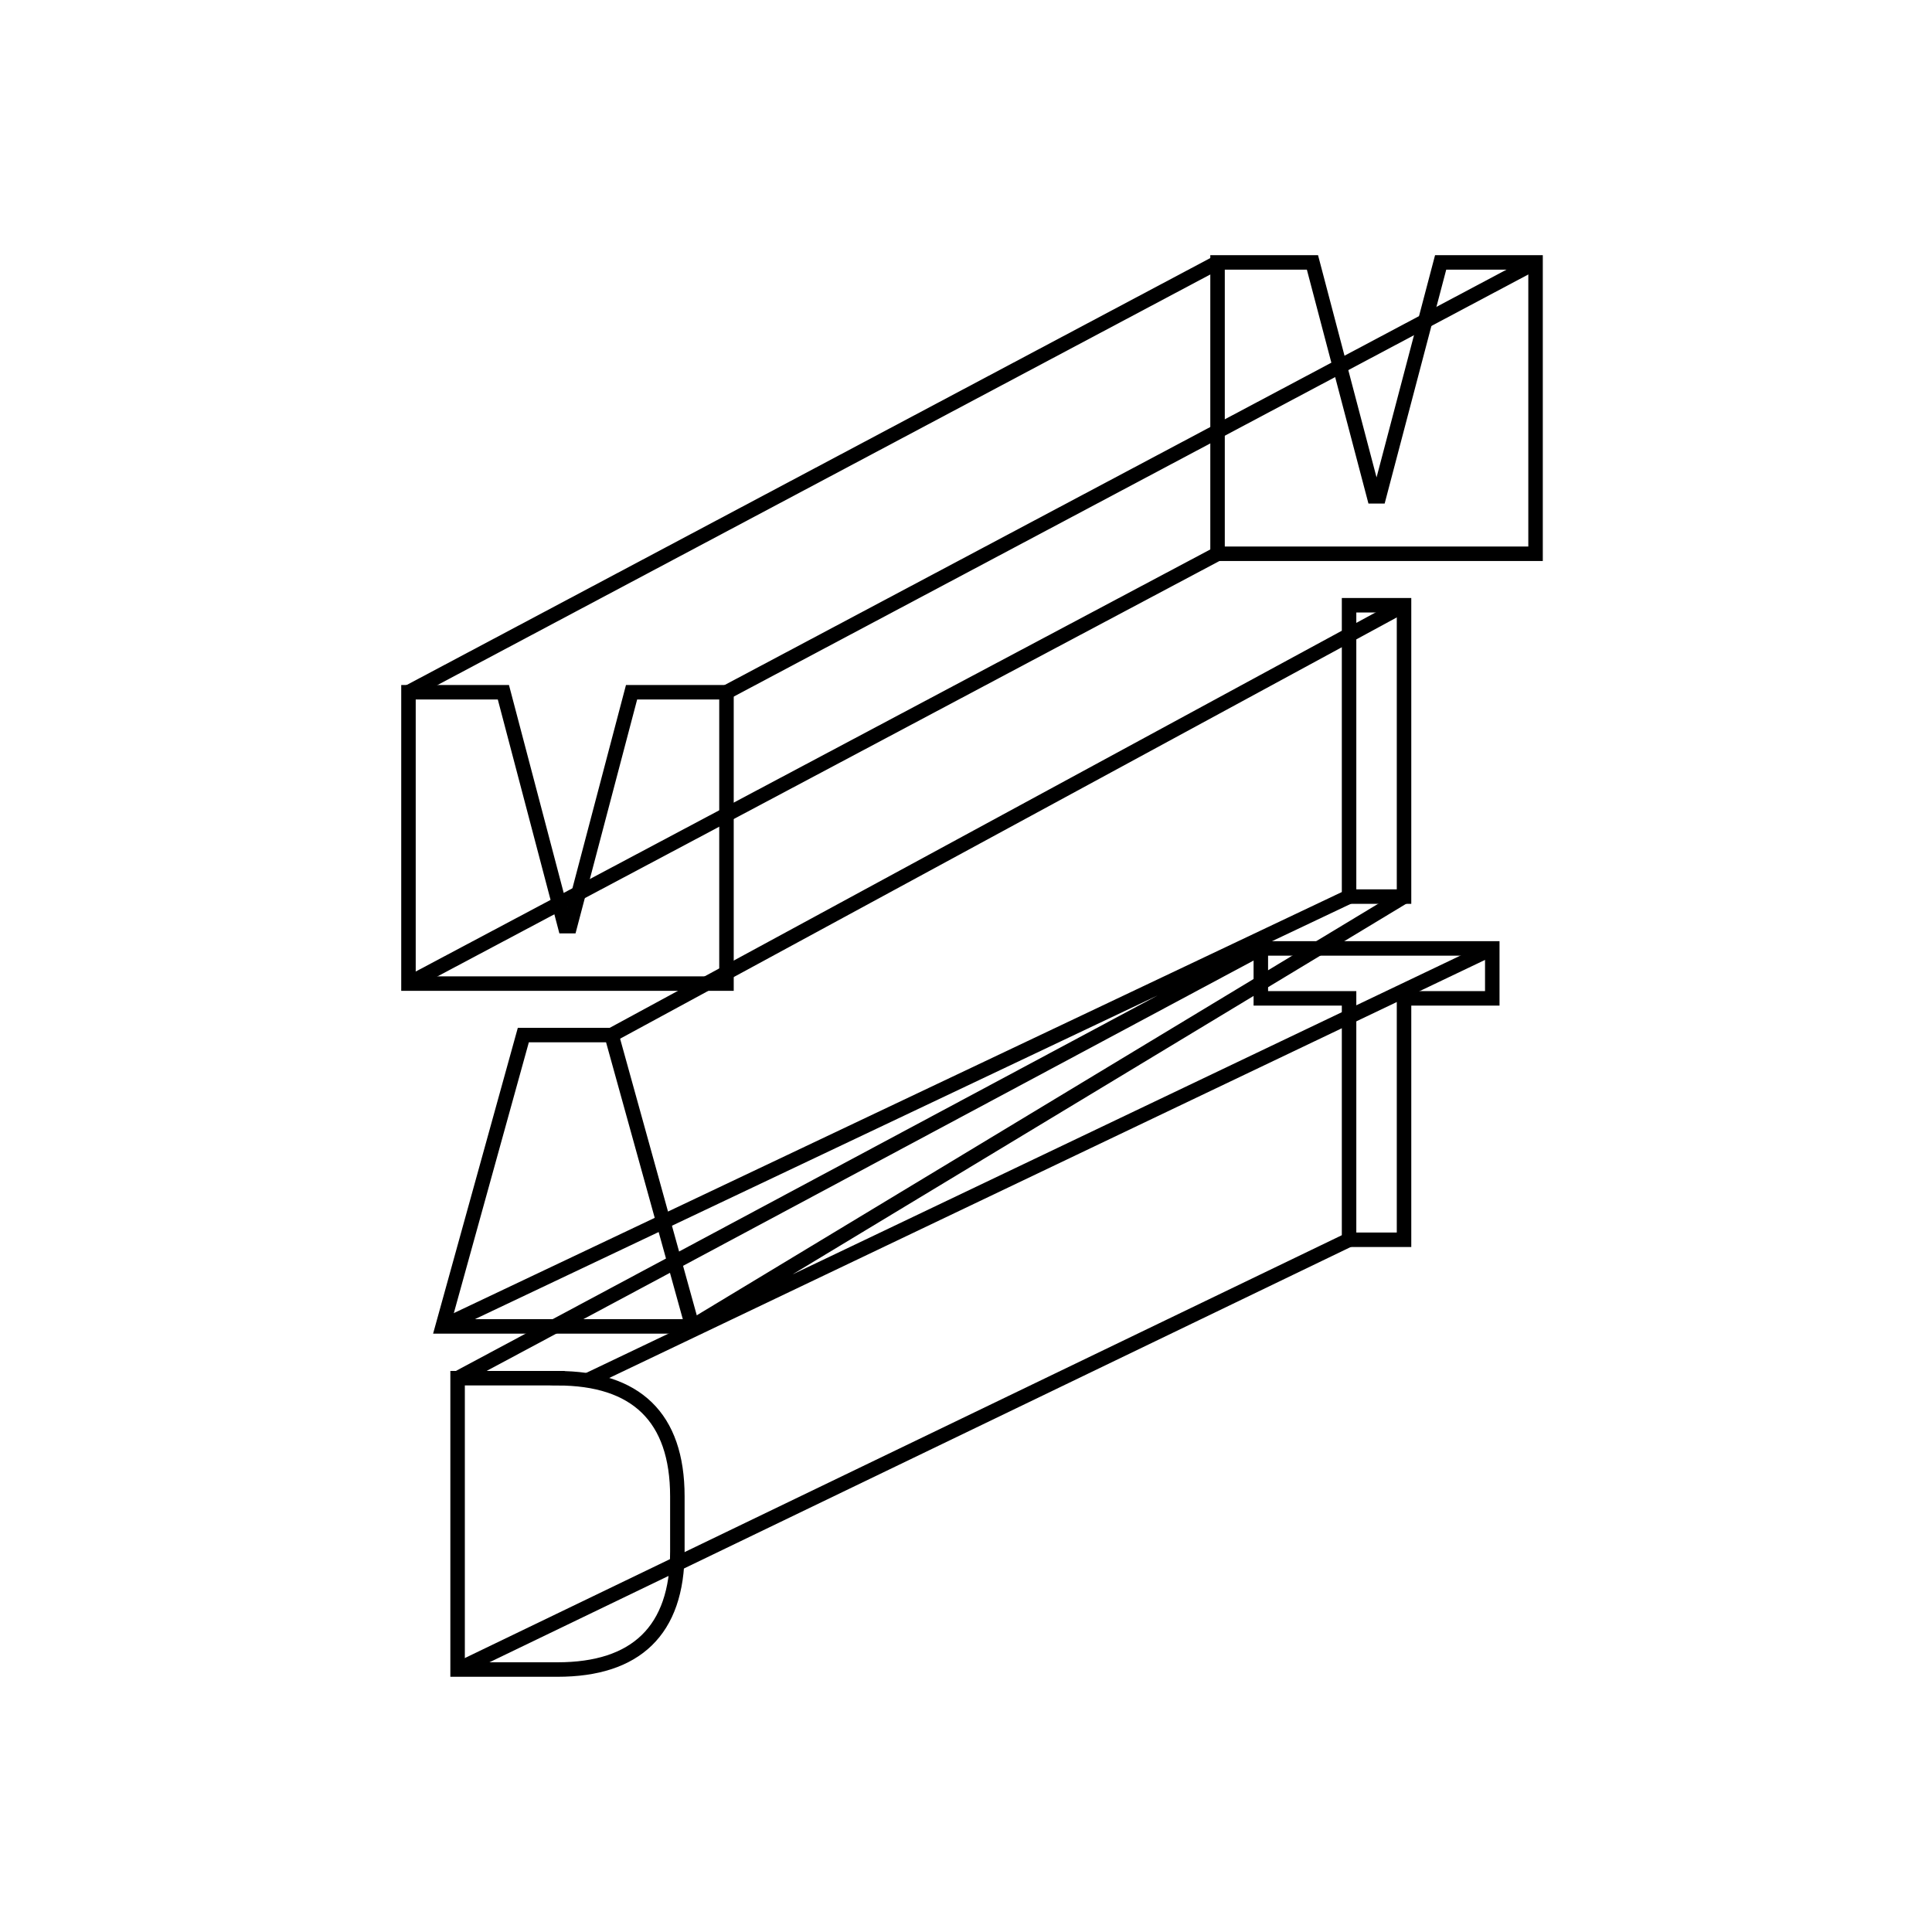
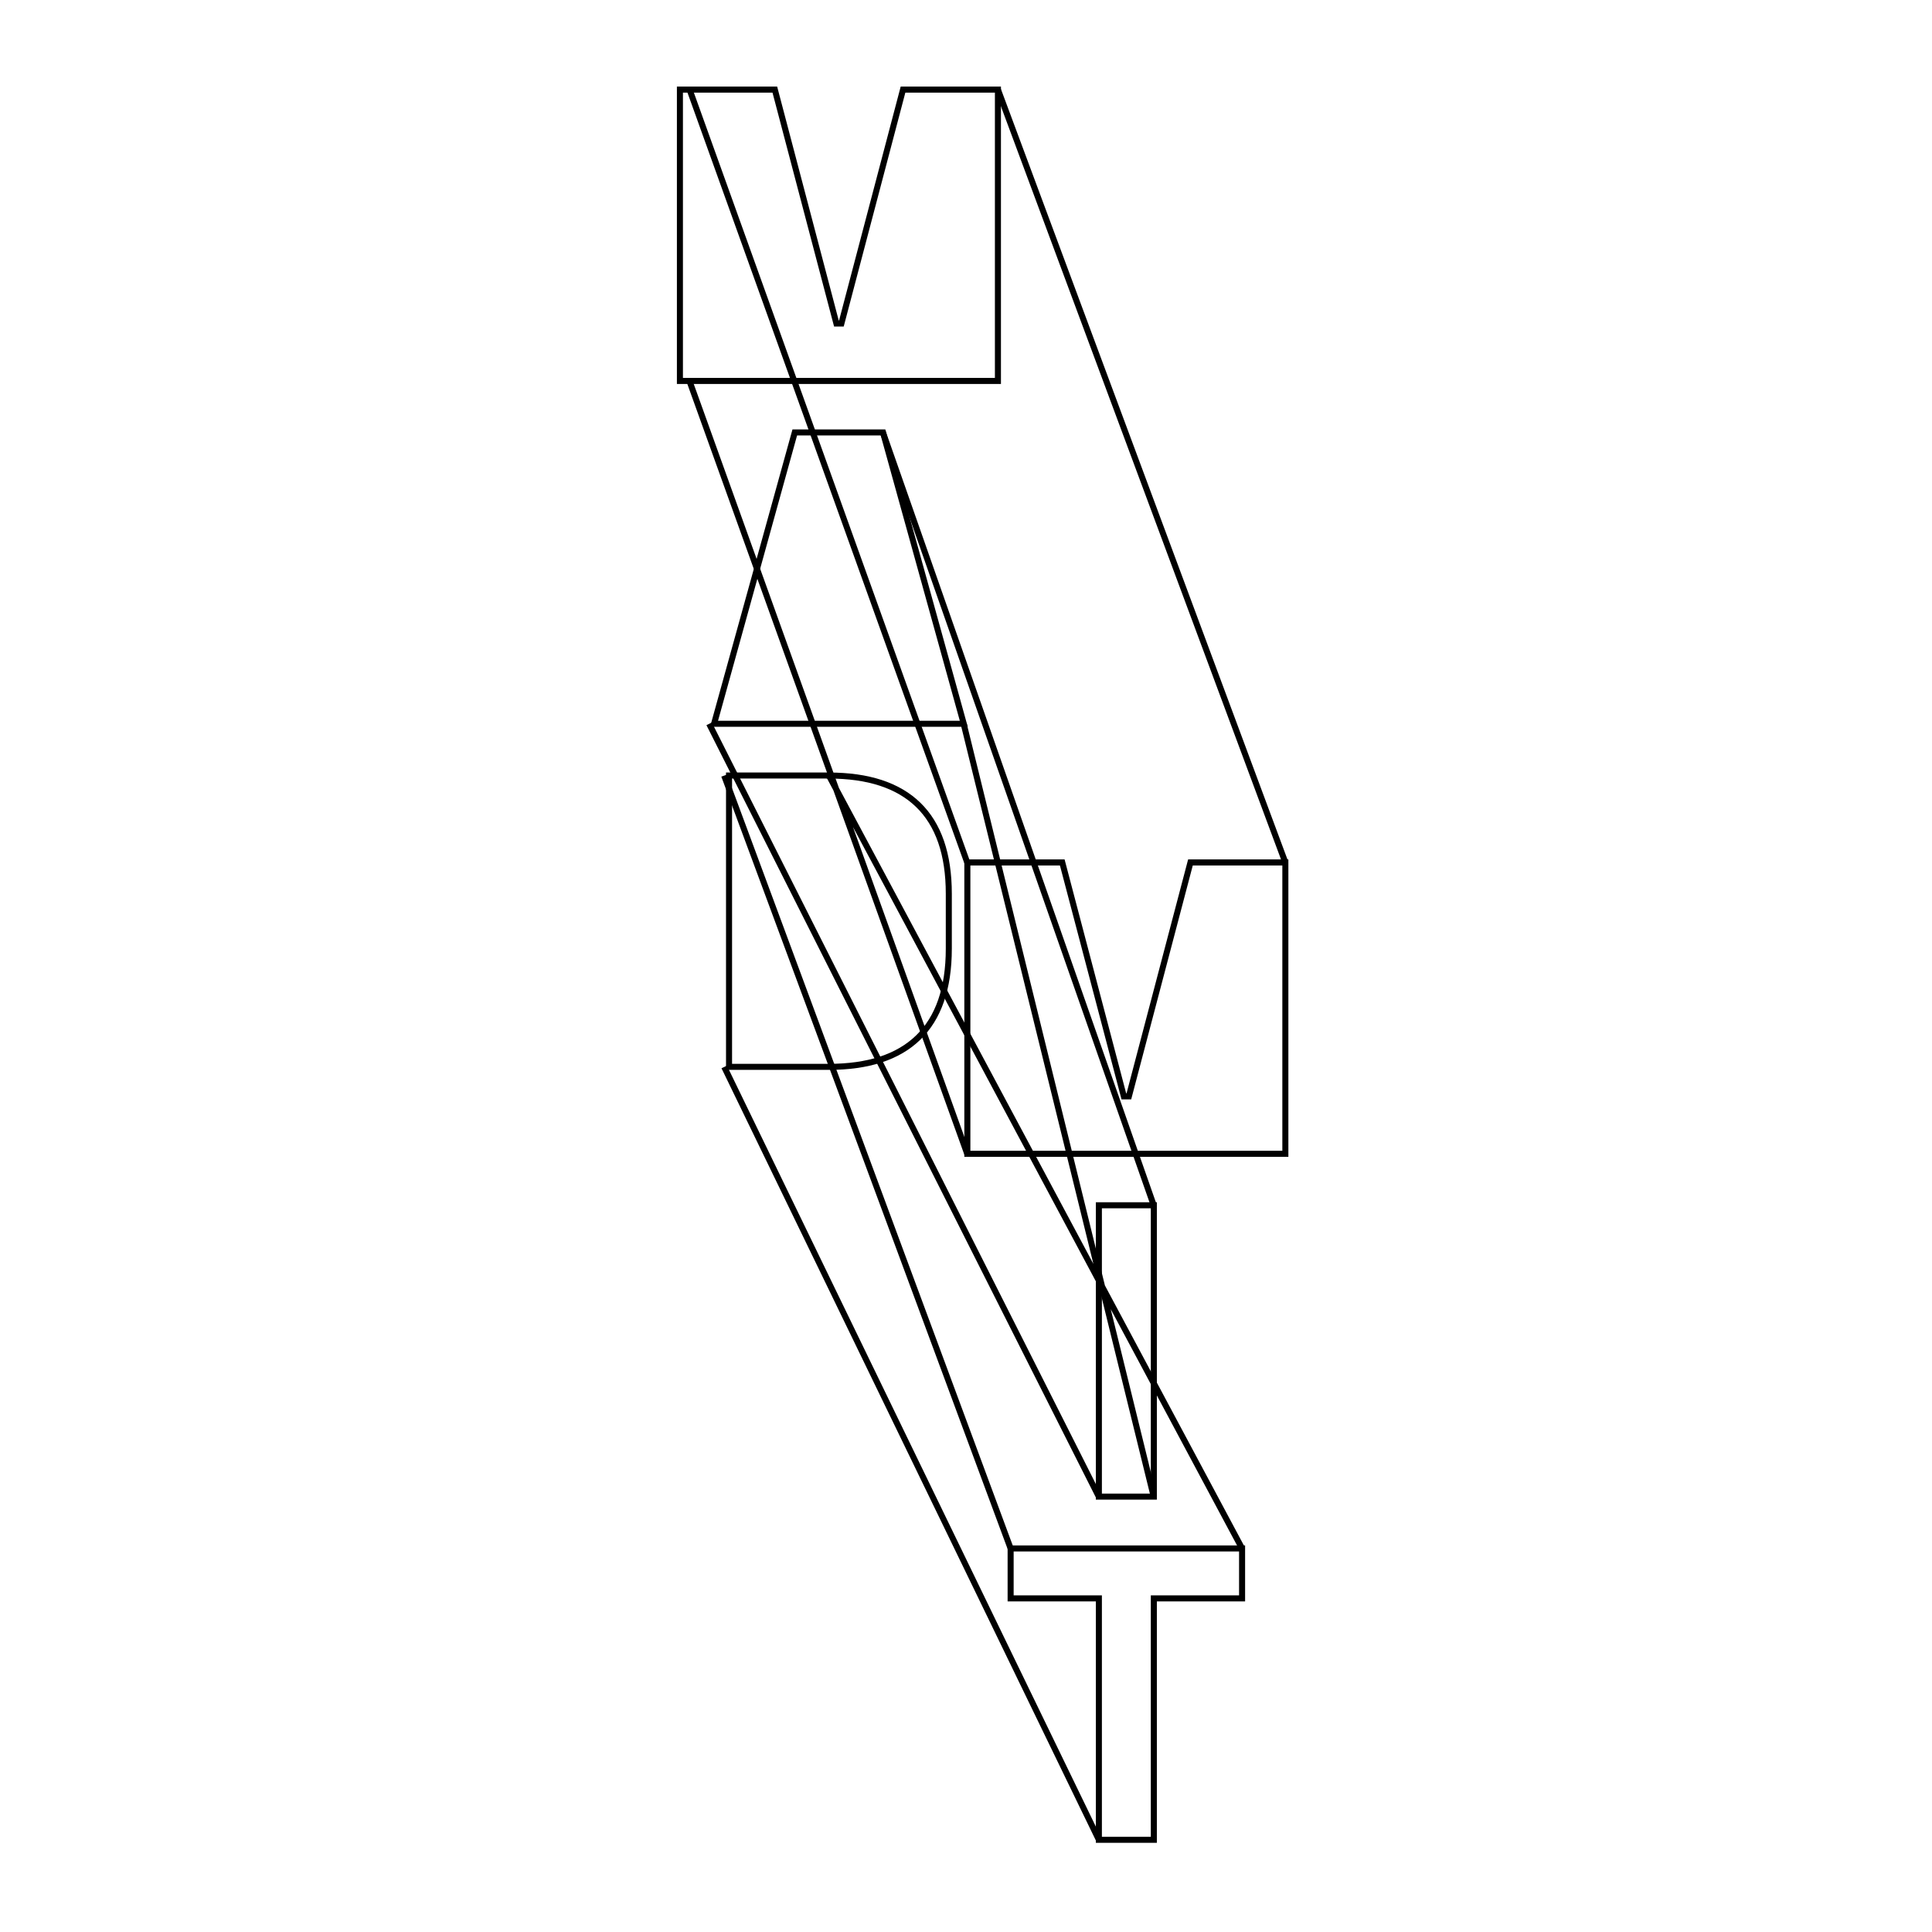
<svg xmlns="http://www.w3.org/2000/svg" id="Layer_1" viewBox="0 0 400 400">
  <defs>
-     <style>.cls-1{fill:none;stroke:#000;stroke-miterlimit:10;stroke-width:3px;}</style>
+     <style>.cls-1{fill:none;stroke:#000;stroke-miterlimit:10;stroke-width:1.25px;}</style>
  </defs>
  <g>
-     <polygon class="cls-1" points="308.96 196.36 308.96 206.7 290.69 206.7 290.69 256.68 279.31 256.68 279.31 206.7 261.04 206.7 261.04 196.36 308.96 196.36" />
-     <rect class="cls-1" x="279.31" y="125.31" width="11.38" height="60.32" />
-     <polygon class="cls-1" points="271.73 54.33 284.48 102.76 285.52 102.76 298.27 54.33 317.92 54.33 317.92 114.65 306.89 114.65 293.36 114.65 276.64 114.65 263.11 114.65 252.08 114.65 252.08 54.33 271.73 54.33" />
+     <polygon class="cls-1" points="257.16 320.59 257.16 330.93 238.89 330.93 238.89 380.91 227.51 380.91 227.51 330.93 209.24 330.93 209.24 320.59 257.16 320.59" />
+     <rect class="cls-1" x="227.51" y="249.54" width="11.38" height="60.32" />
+     <polygon class="cls-1" points="219.93 178.56 232.68 226.99 233.72 226.99 246.47 178.56 266.12 178.56 266.12 238.88 255.09 238.88 241.56 238.88 224.84 238.88 211.31 238.88 200.28 238.88 200.28 178.56 219.93 178.56" />
  </g>
-   <path class="cls-1" d="M279.31,256.68l-184.57,88.99m214.22-149.31l-187.25,89.38m139.34-89.38l-166.31,88.99m184.57-99.71l-187.68,88.99m199.05-88.99l-147.35,88.99M290.69,125.31L126.62,214.3m125.46-99.64L84.57,203.64M252.08,54.33L84.57,143.32M317.92,54.33l-167.51,88.99" />
+   <path class="cls-1" d="M227.51,380.91l-77.57-160.01m107.22,99.69l-85.54-160.01m37.62,160.01l-59.31-160.01m77.57,149.29l-80.68-160.01m92.05,160.01l-39.35-160.01m39.35,99.69l-56.07-160.01m17.46,149.36l-57.51-160.01m57.51,99.69L142.77,18.55m123.35,160.01L206.61,18.55" />
  <g>
-     <path class="cls-1" d="M115.42,285.35c16.2,0,24.82,8.01,24.82,24.47v11.37c0,16.46-8.62,24.47-24.82,24.47h-20.68v-60.32h20.68Z" />
-     <polygon class="cls-1" points="126.62 214.3 143.34 274.62 131.62 274.62 103.36 274.62 91.64 274.62 108.35 214.3 126.62 214.3" />
-     <polygon class="cls-1" points="104.22 143.32 116.97 191.75 118 191.75 130.76 143.32 150.41 143.32 150.41 203.64 139.38 203.64 125.85 203.64 109.13 203.64 95.6 203.64 84.57 203.64 84.57 143.32 104.22 143.32" />
+     <path class="cls-1" d="M171.62,160.57c16.2,0,24.82,8.01,24.82,24.47v11.37c0,16.46-8.62,24.47-24.82,24.47h-20.68v-60.32h20.68Z" />
+     <polygon class="cls-1" points="182.82 89.53 199.54 149.85 187.82 149.85 159.55 149.85 147.84 149.85 164.55 89.53 182.82 89.53" />
+     <polygon class="cls-1" points="160.42 18.55 173.17 66.98 174.2 66.98 186.96 18.55 206.61 18.55 206.61 78.87 195.58 78.87 182.05 78.87 165.33 78.87 151.8 78.87 140.77 78.87 140.77 18.55 160.42 18.55" />
  </g>
</svg>
